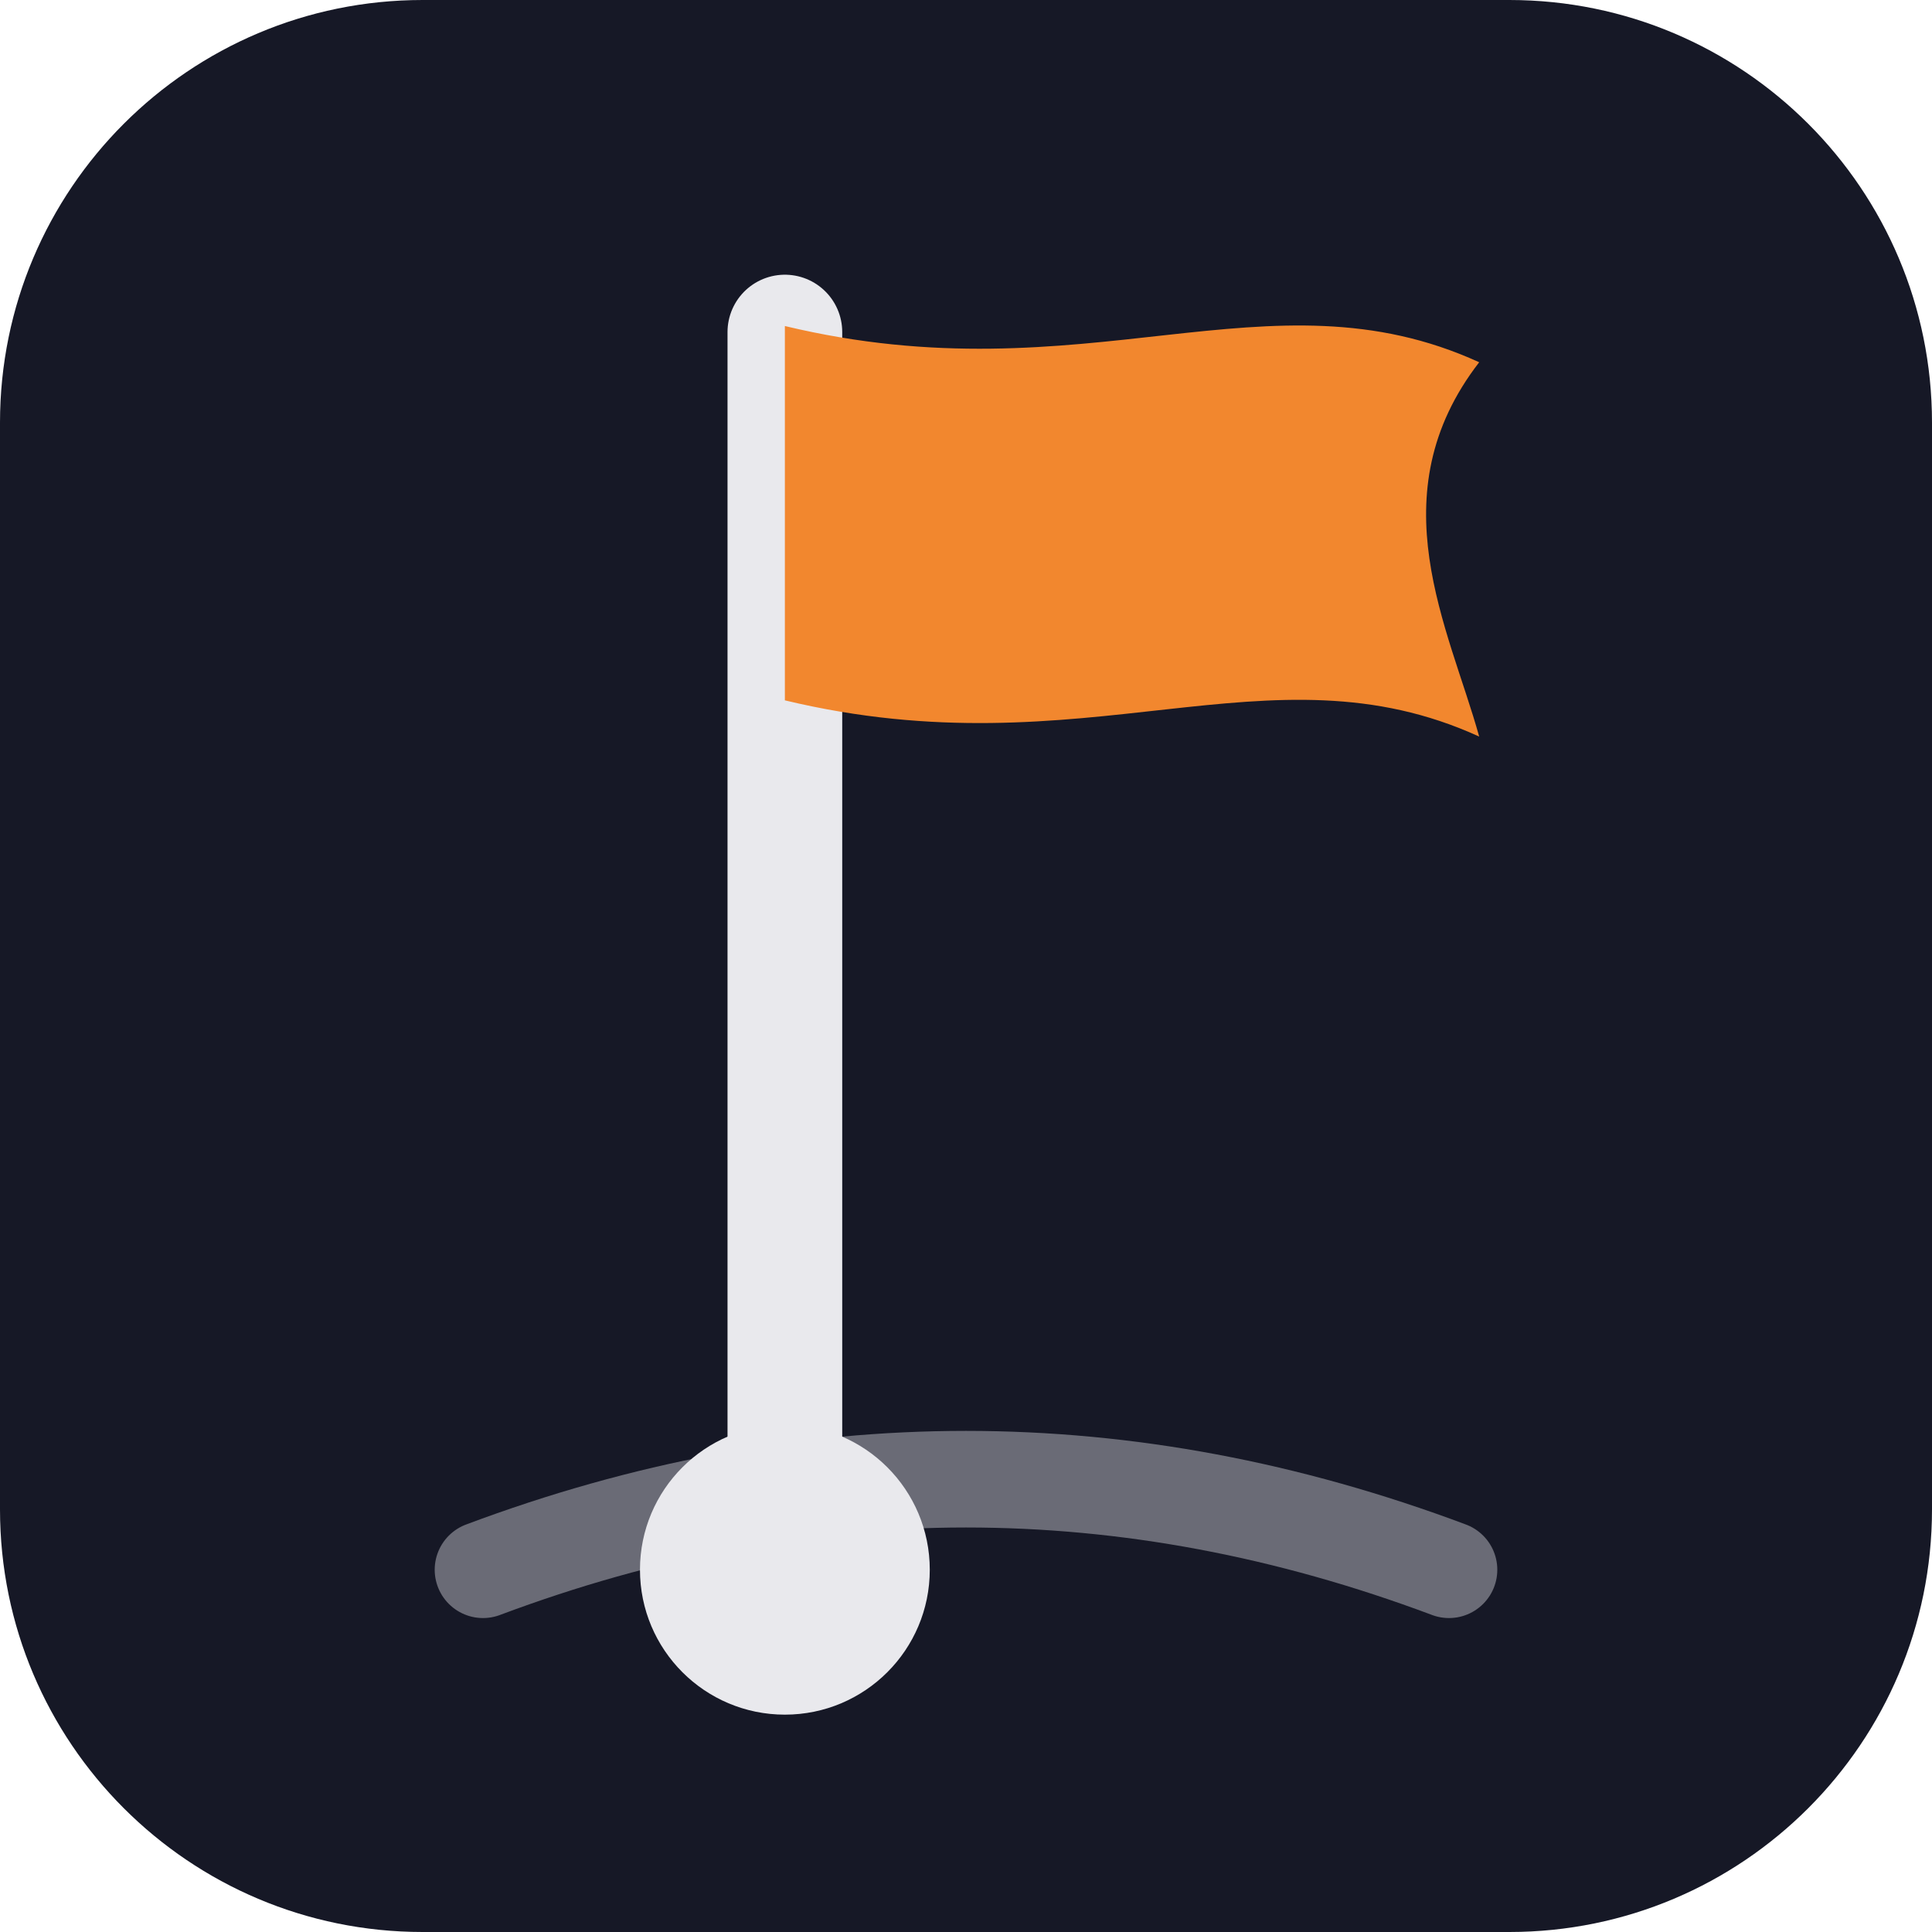
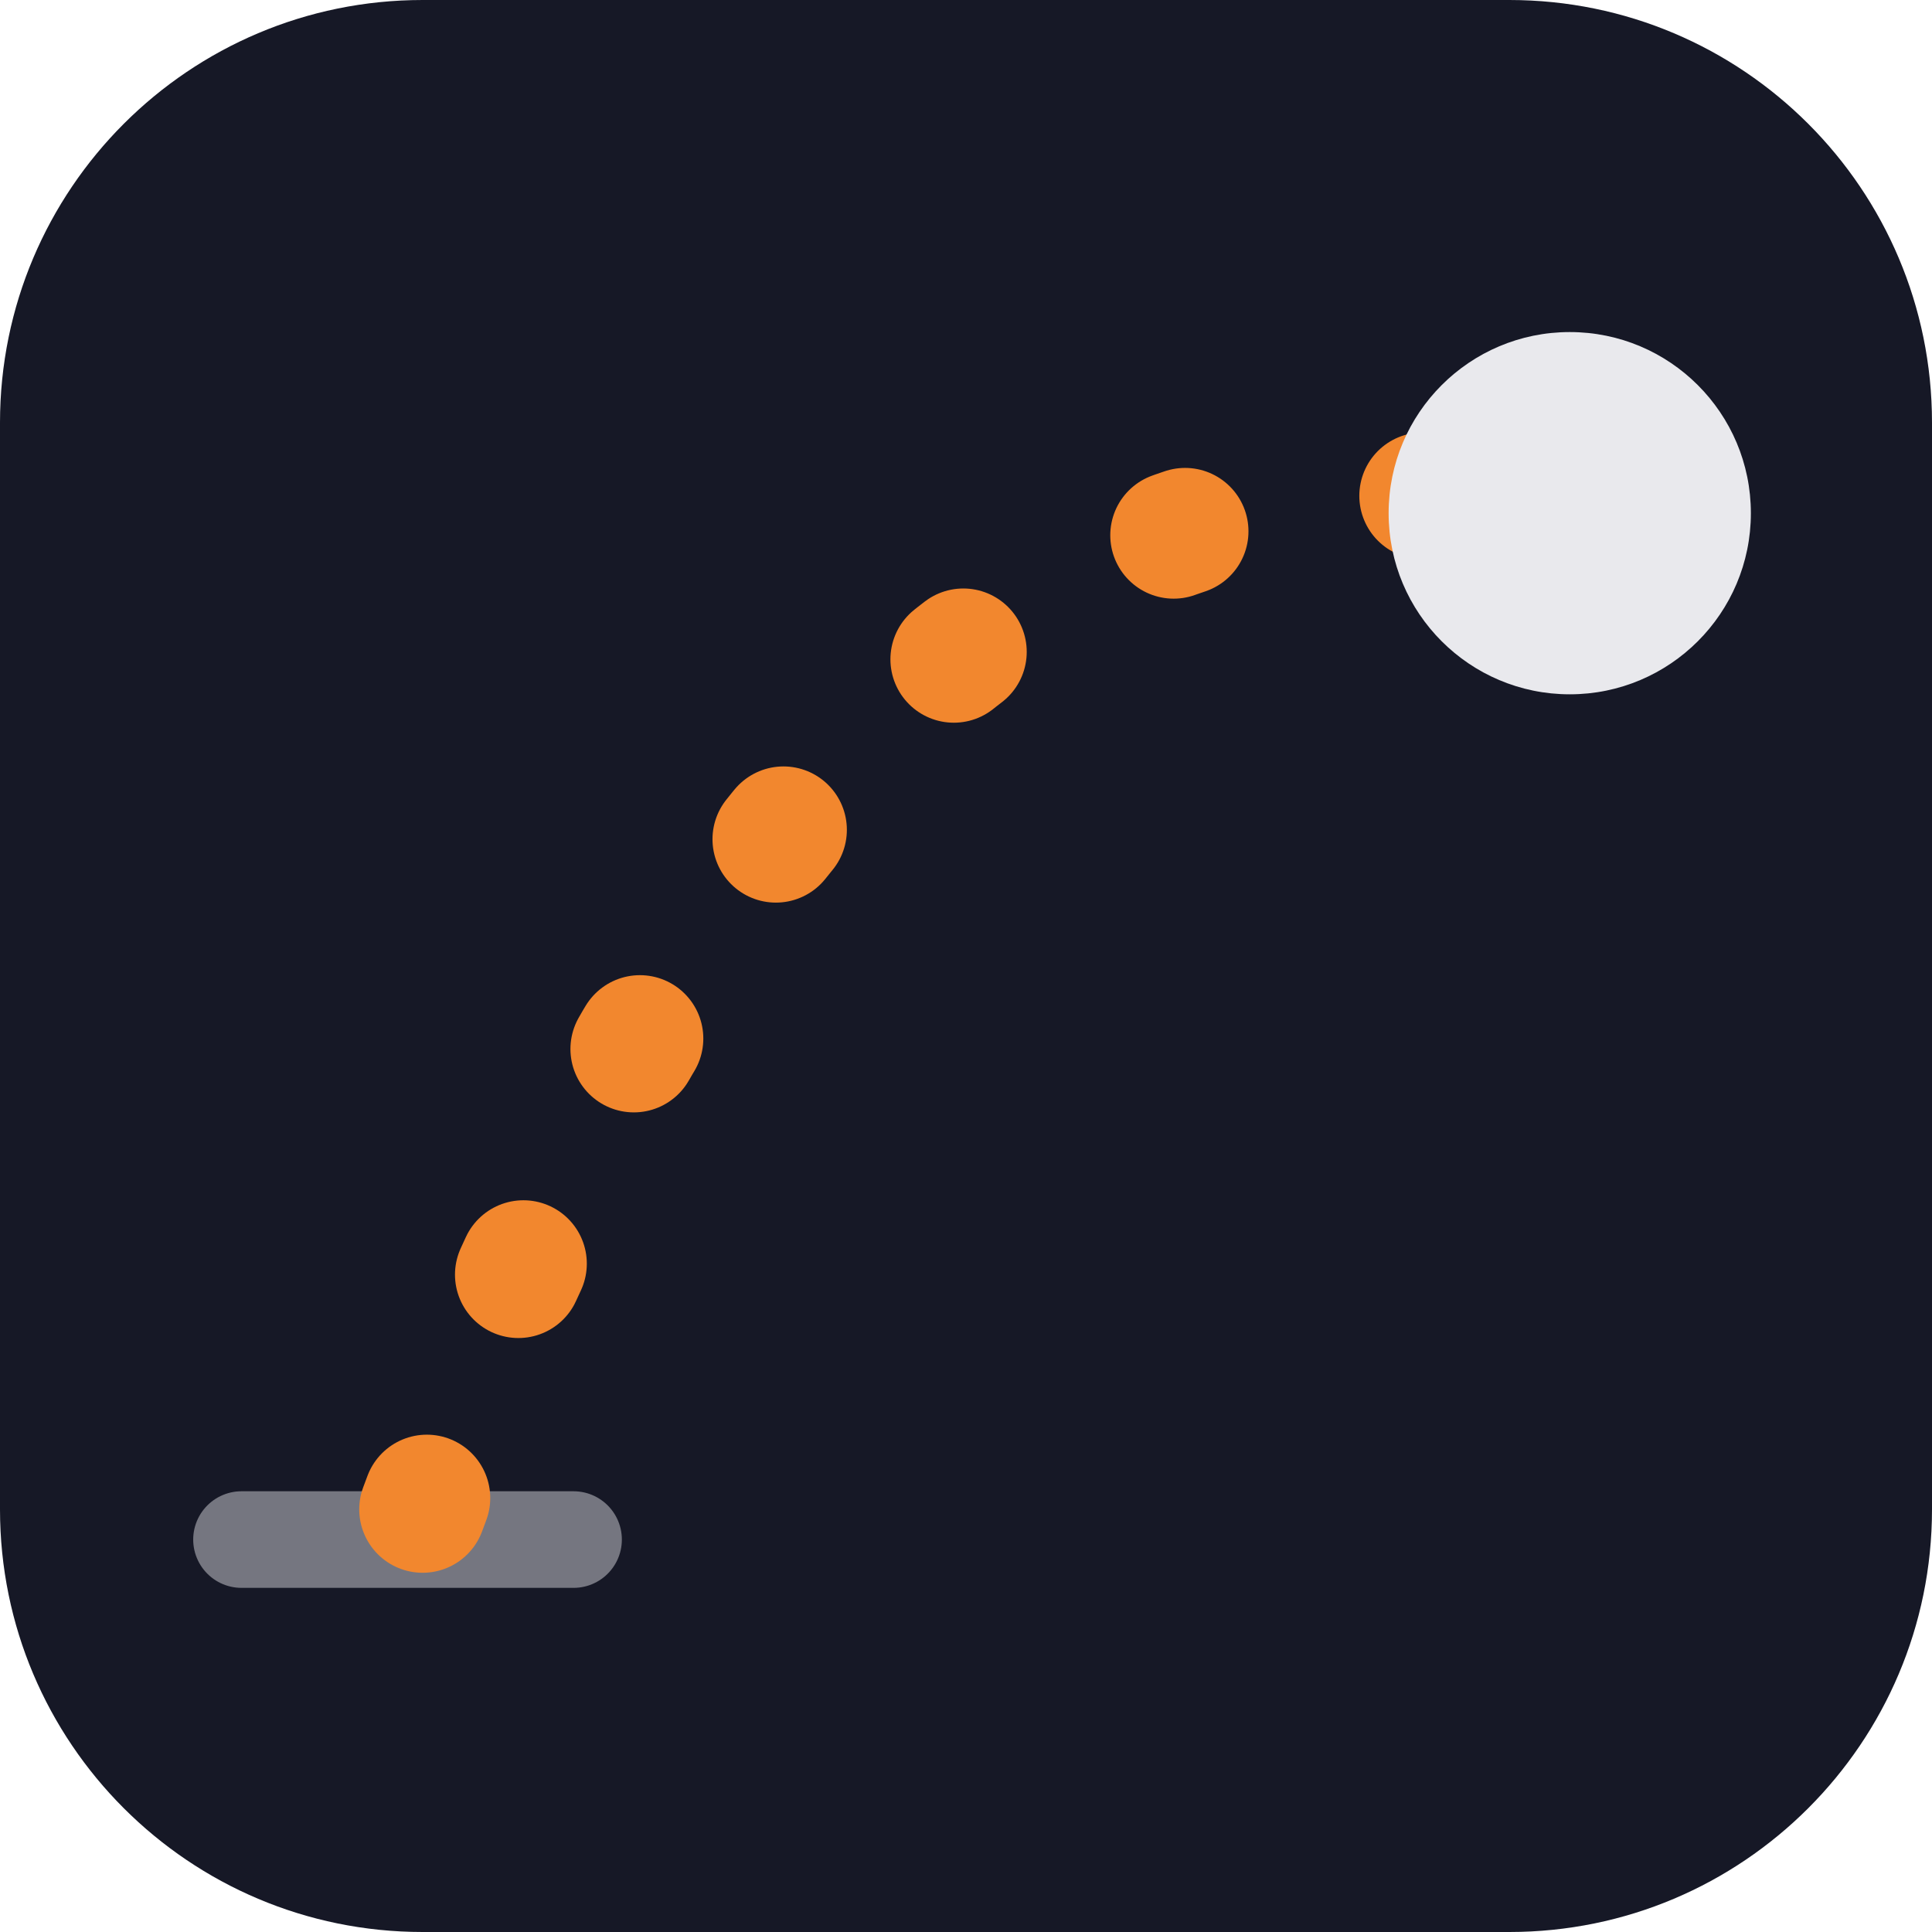
<svg xmlns="http://www.w3.org/2000/svg" width="32" height="32" viewBox="0 0 32 32">
  <rect width="32" height="32" rx="7" fill="#161826" />
-   <path d="M8 26 Q16 23 24 26" stroke="#e9e9ed" stroke-width="1.6" stroke-linecap="round" opacity="0.4" fill="none" />
-   <path d="M13 5.5 V25.6" stroke="#e9e9ed" stroke-width="1.9" stroke-linecap="round" />
-   <path d="M13 5.4 C18 6.6 21 4.4 24.5 6 C22.8 8.2 24 10.4 24.5 12.2 C21 10.6 18 12.8 13 11.6 Z" fill="#f2872e" />
-   <circle cx="13" cy="26" r="2.4" fill="#e9e9ed" />
+   <path d="M4 25.5 H9.5" stroke="#e9e9ed" stroke-width="1.6" stroke-linecap="round" opacity="0.45" />
+   <path d="M7 25 Q14 6 26 8.5" stroke="#f2872e" stroke-width="2.1" stroke-linecap="round" stroke-dasharray="0.2 4" fill="none" />
+   <circle cx="26" cy="8.5" r="3" fill="#e9e9ed" />
</svg>
